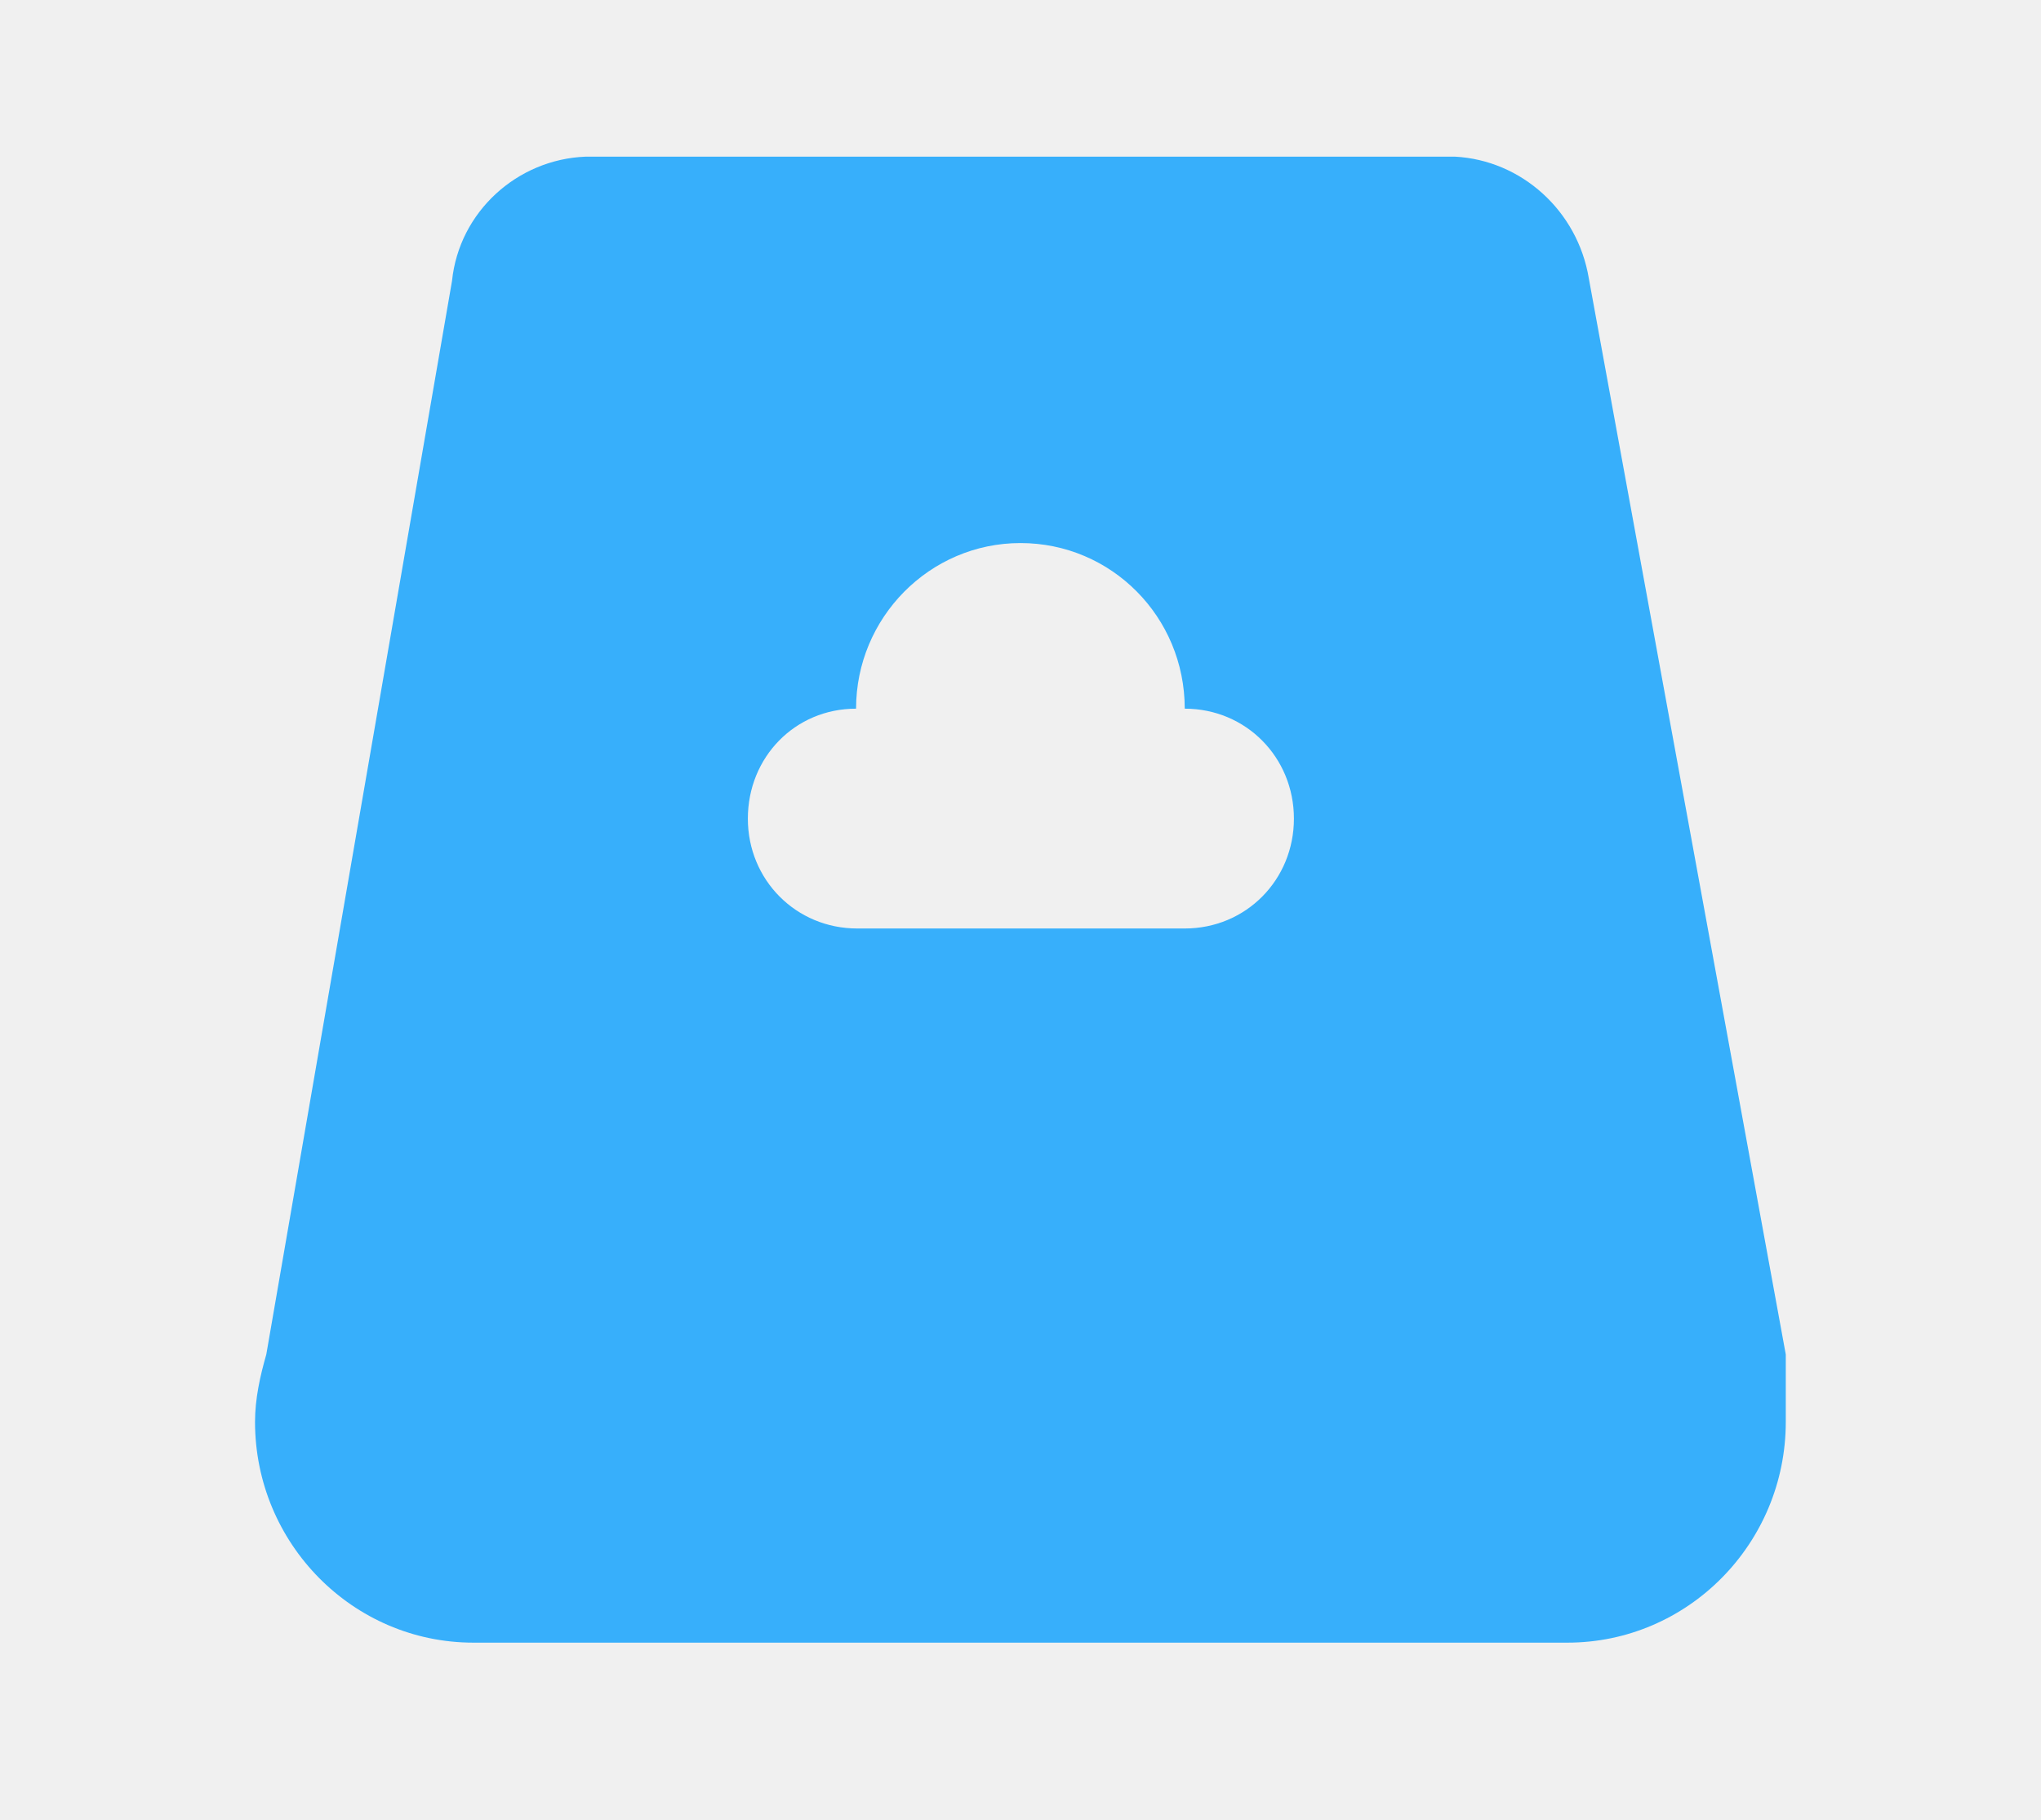
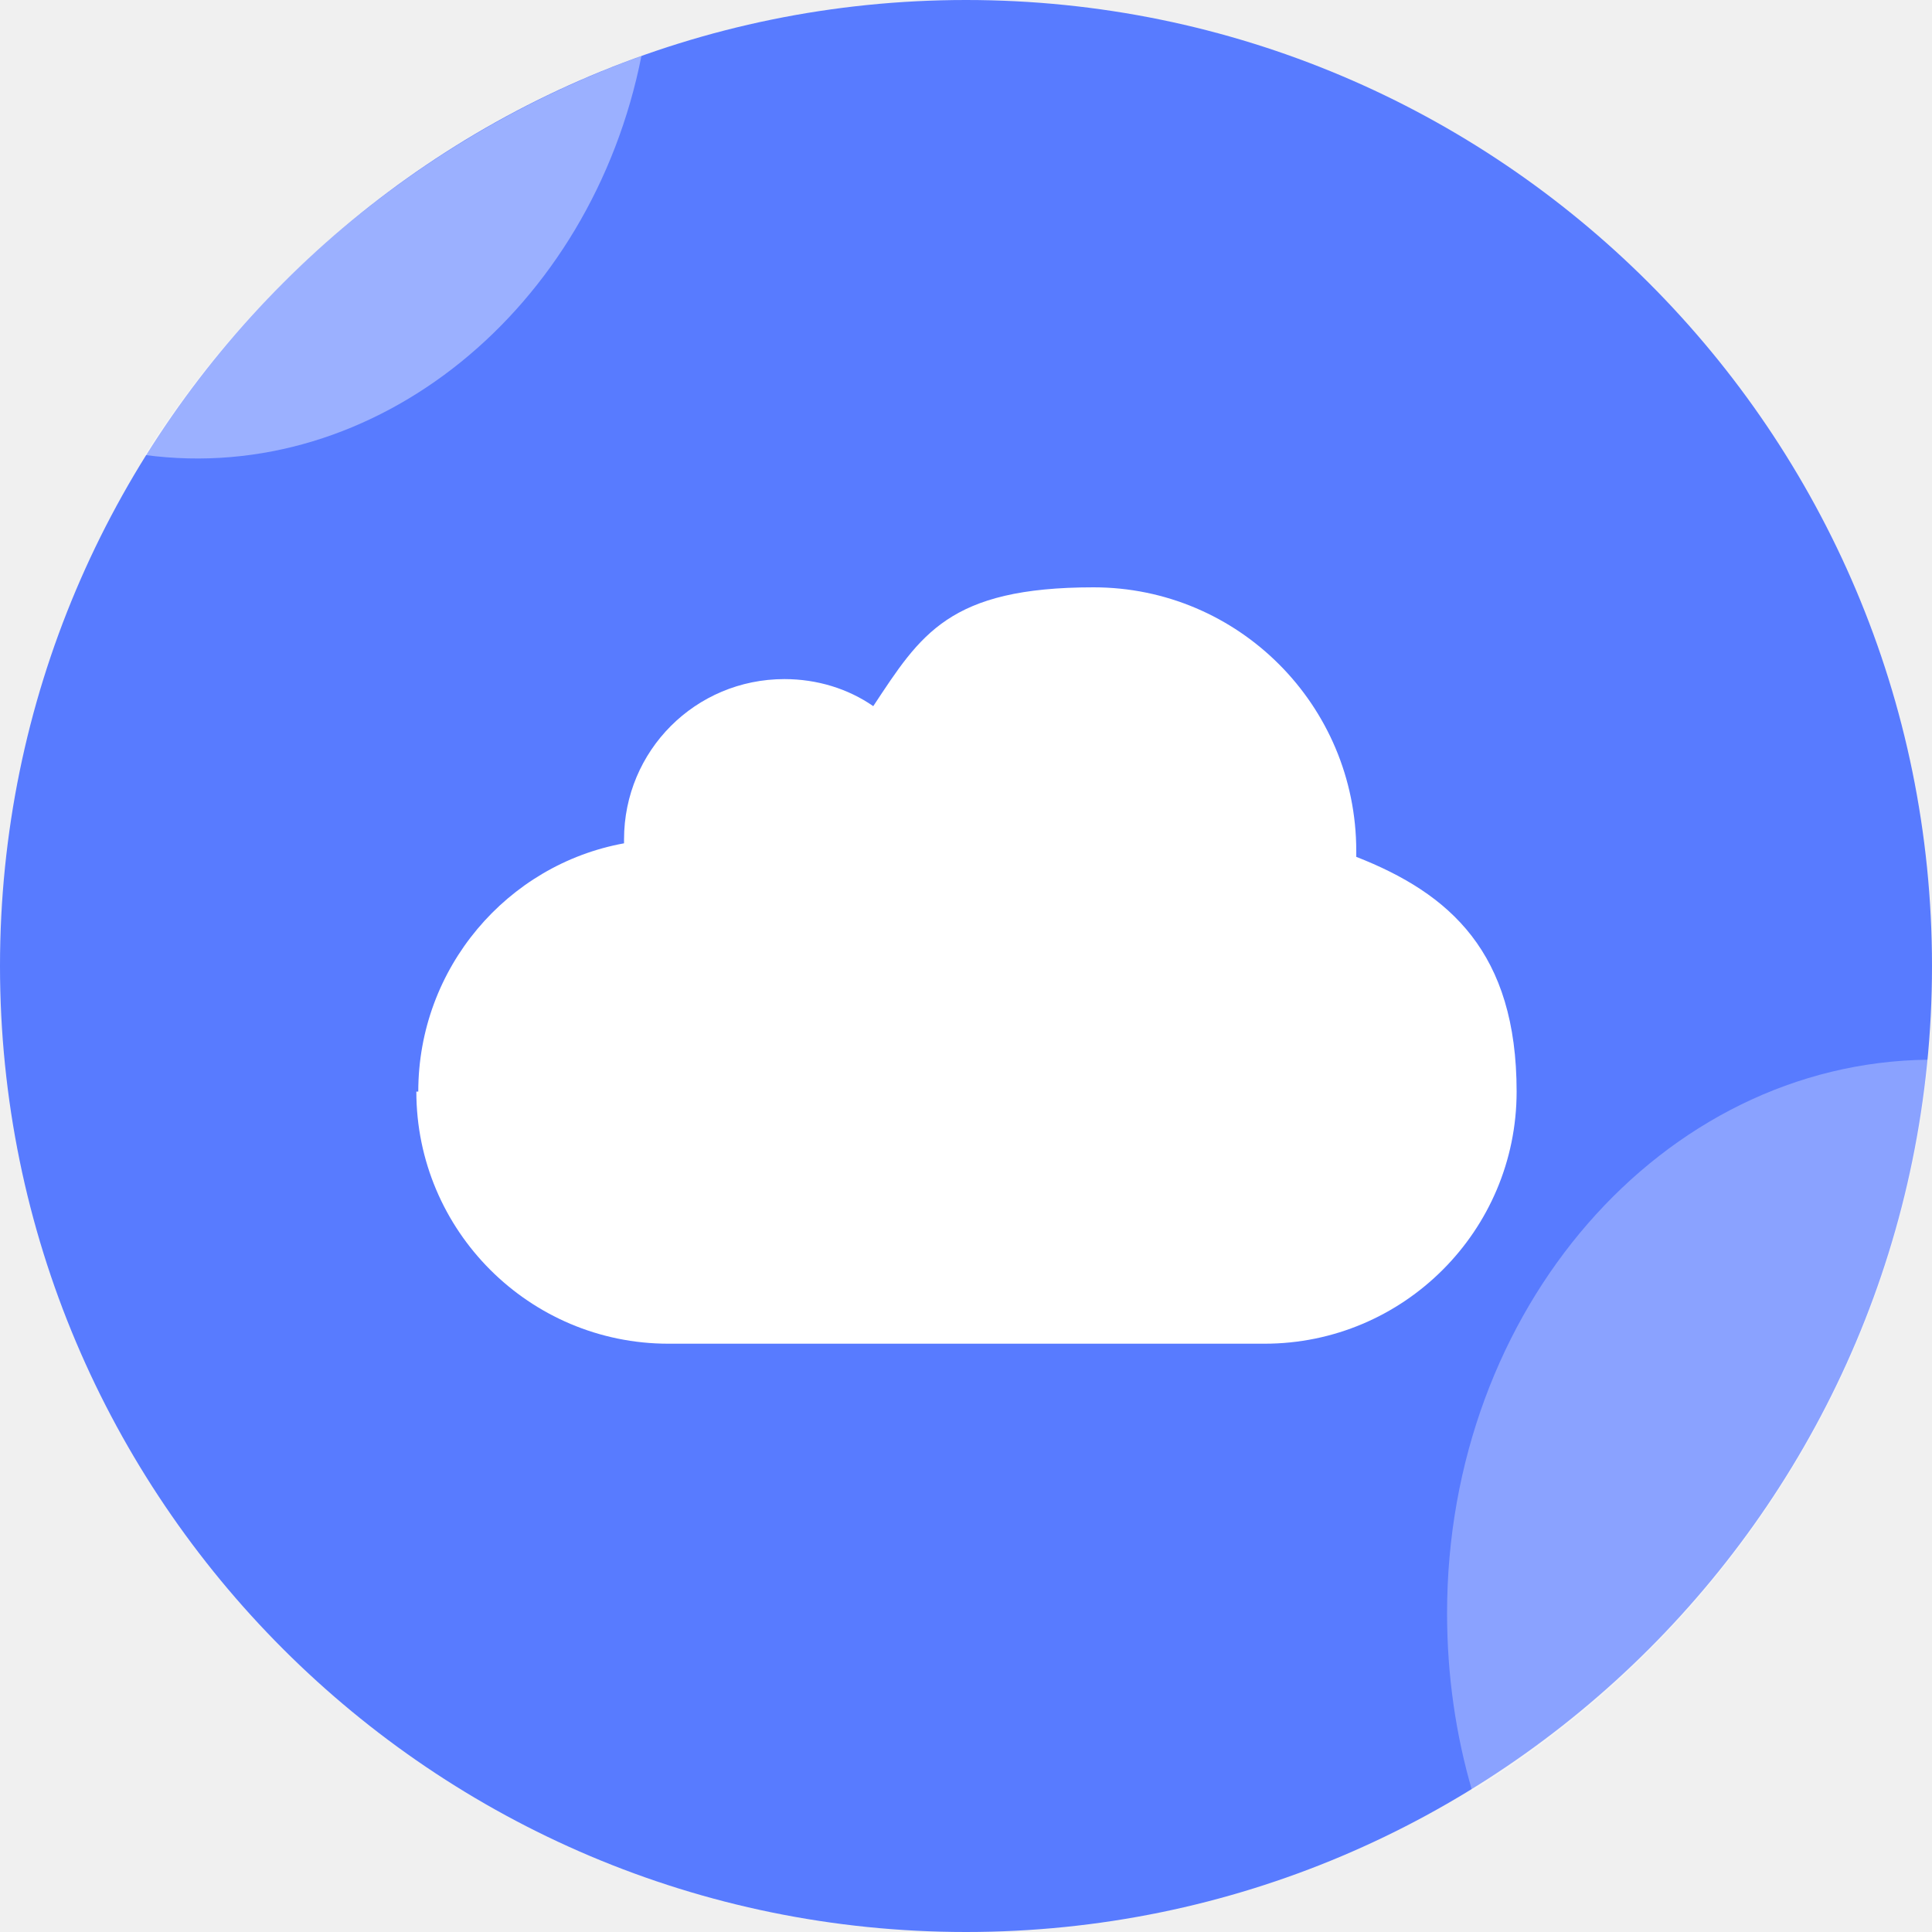
- <svg xmlns="http://www.w3.org/2000/svg" width="212" height="189" viewBox="0 0 212 189" fill="none">
-   <path id="path" d="M185.49 140.67L165.03 28.9C163.86 21.88 158.03 16.64 151.14 16.27L60.84 16.27C53.74 16.54 47.69 21.98 46.95 29.18L27.66 140.67C27.02 142.91 26.49 145.25 26.49 147.67C26.49 160.31 36.66 170.6 49.17 170.6L162.81 170.6C175.32 170.6 185.49 160.31 185.49 147.67C185.49 135.06 185.49 143.62 185.49 140.67ZM88.92 73.6C88.92 64.16 96.55 56.4 106 56.4C115.43 56.4 123.06 64.06 123.06 73.6C129.42 73.6 134.4 78.66 134.4 85.02C134.4 91.38 129.42 96.43 123.06 96.43L89.04 96.43C82.68 96.43 77.68 91.38 77.68 85.02C77.68 78.66 82.56 73.6 88.92 73.6Z" fill="#37AFFB" fill-opacity="1" fill-rule="nonzero" />
-   <path id="path" d="M162.81 159.28L49.07 159.28C42.71 159.28 37.73 154.23 37.73 147.87C37.73 141.5 42.71 136.46 49.07 136.46L162.7 136.46C169.06 136.46 174.04 141.5 174.04 147.87C174.25 154.03 169.06 159.28 162.81 159.28ZM157.08 142.07C154.01 142.07 151.36 144.69 151.36 147.78C151.36 150.86 153.9 153.48 157.08 153.48C160.15 153.48 162.81 150.86 162.81 147.78C162.81 144.69 160.26 142.07 157.08 142.07Z" fill="#37AFFB" fill-opacity="1" fill-rule="nonzero" />
+ <svg xmlns="http://www.w3.org/2000/svg" id="_图层_1" data-name=" 图层 1" version="1.1" viewBox="0 0 200 200">
+   <defs>
+     <style>
+       .cls-1 {
+         fill: #587bff;
+       }
+ 
+       .cls-1, .cls-2, .cls-3, .cls-4 {
+         stroke-width: 0px;
+       }
+ 
+       .cls-2 {
+         fill-opacity: .4;
+       }
+ 
+       .cls-2, .cls-3, .cls-4 {
+         fill: #fff;
+       }
+ 
+       .cls-3 {
+         isolation: isolate;
+         opacity: .3;
+       }
+     </style>
+   </defs>
+   <path class="cls-1" d="M0,100c0,55.2,44.8,100,100,100s100-44.8,100-100S155.2,0,100,0,0,44.8,0,100Z" />
+   <path class="cls-4" d="M43.1,113c0,14.4,11.7,26.1,26.1,26.1h61.7c14.4,0,26.1-11.7,26.1-26.1s-6.9-20.5-16.6-24.3v-.6c0-15.1-12.2-27.3-27.2-27.3s-17.9,4.9-22.8,12.3c-2.6-1.8-5.8-2.8-9.2-2.8-9.2,0-16.6,7.4-16.6,16.6v.4c-12.1,2.2-21.3,12.9-21.3,25.7h-.2Z" />
+   <path class="cls-2" d="M66.4,5.8c-5.2,26.2-27.5,44.5-51.4,41.3C26.9,28.2,45,13.5,66.4,5.8Z" />
+   <path class="cls-3" d="M199.6,109.7c-3.1,32-21.2,59.6-47.2,75.7-1.7-5.8-2.6-12-2.6-18.4,0-31.5,22.3-57,49.8-57.3Z" />
</svg>
